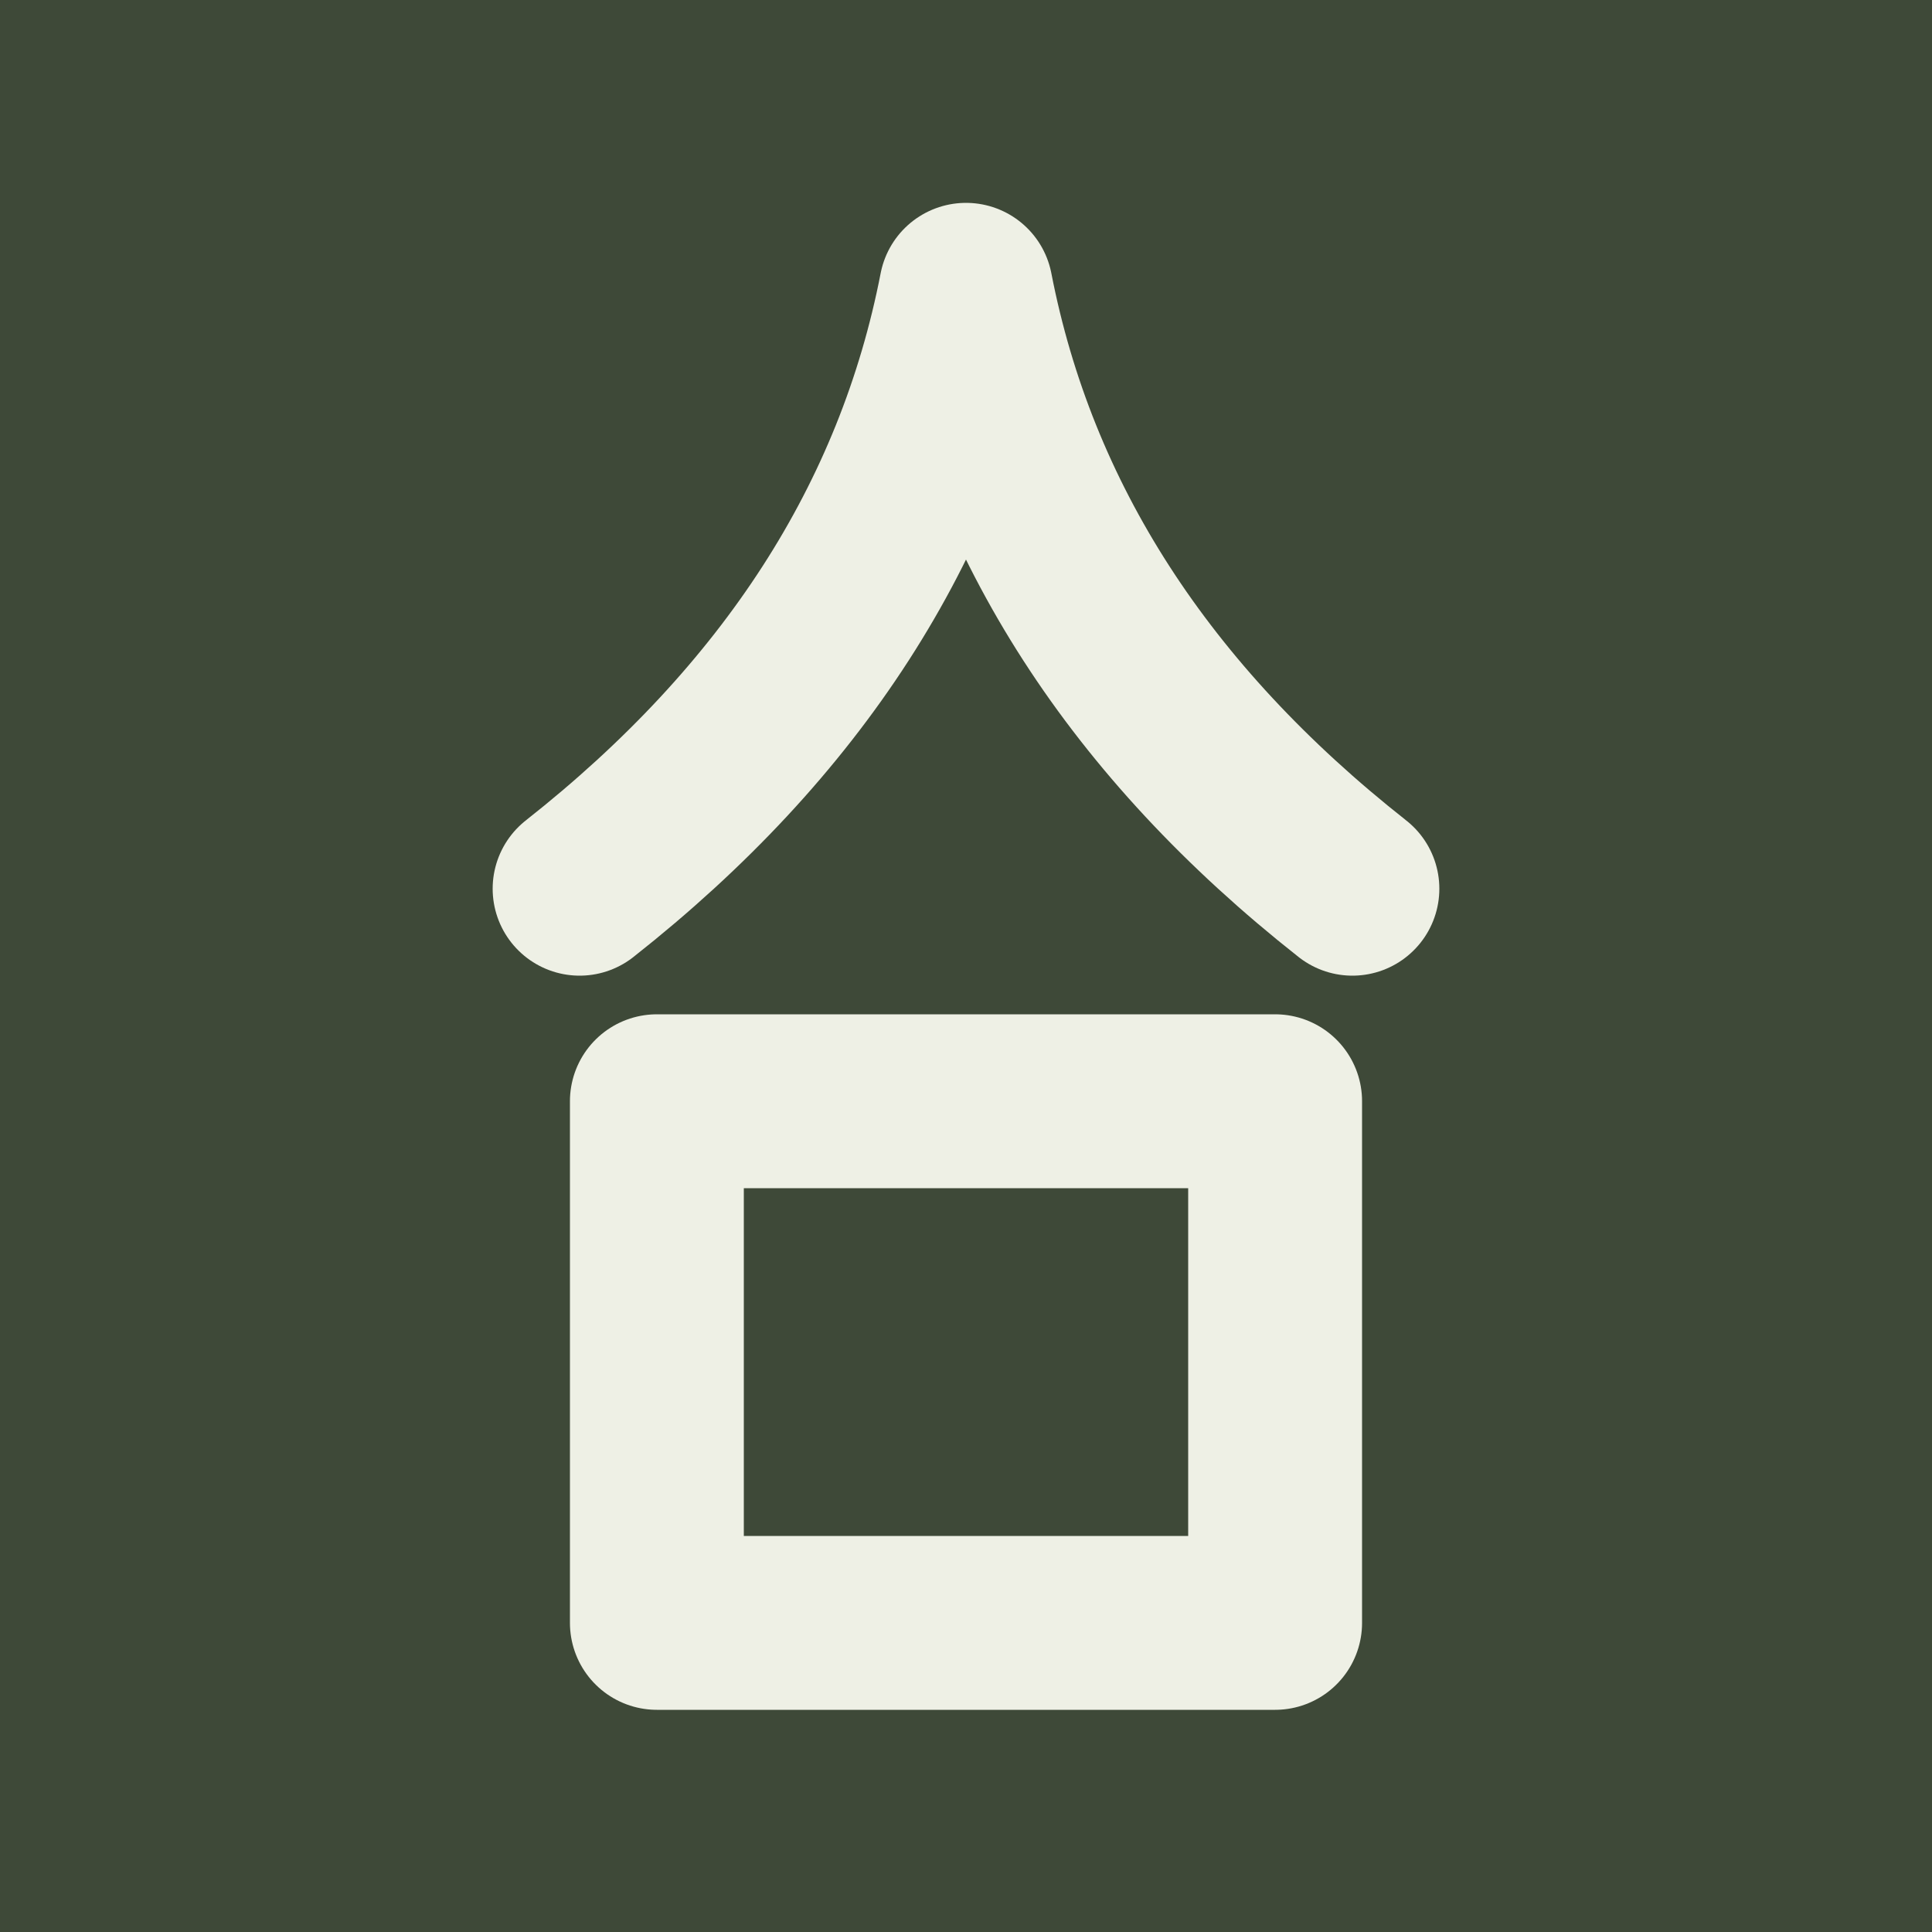
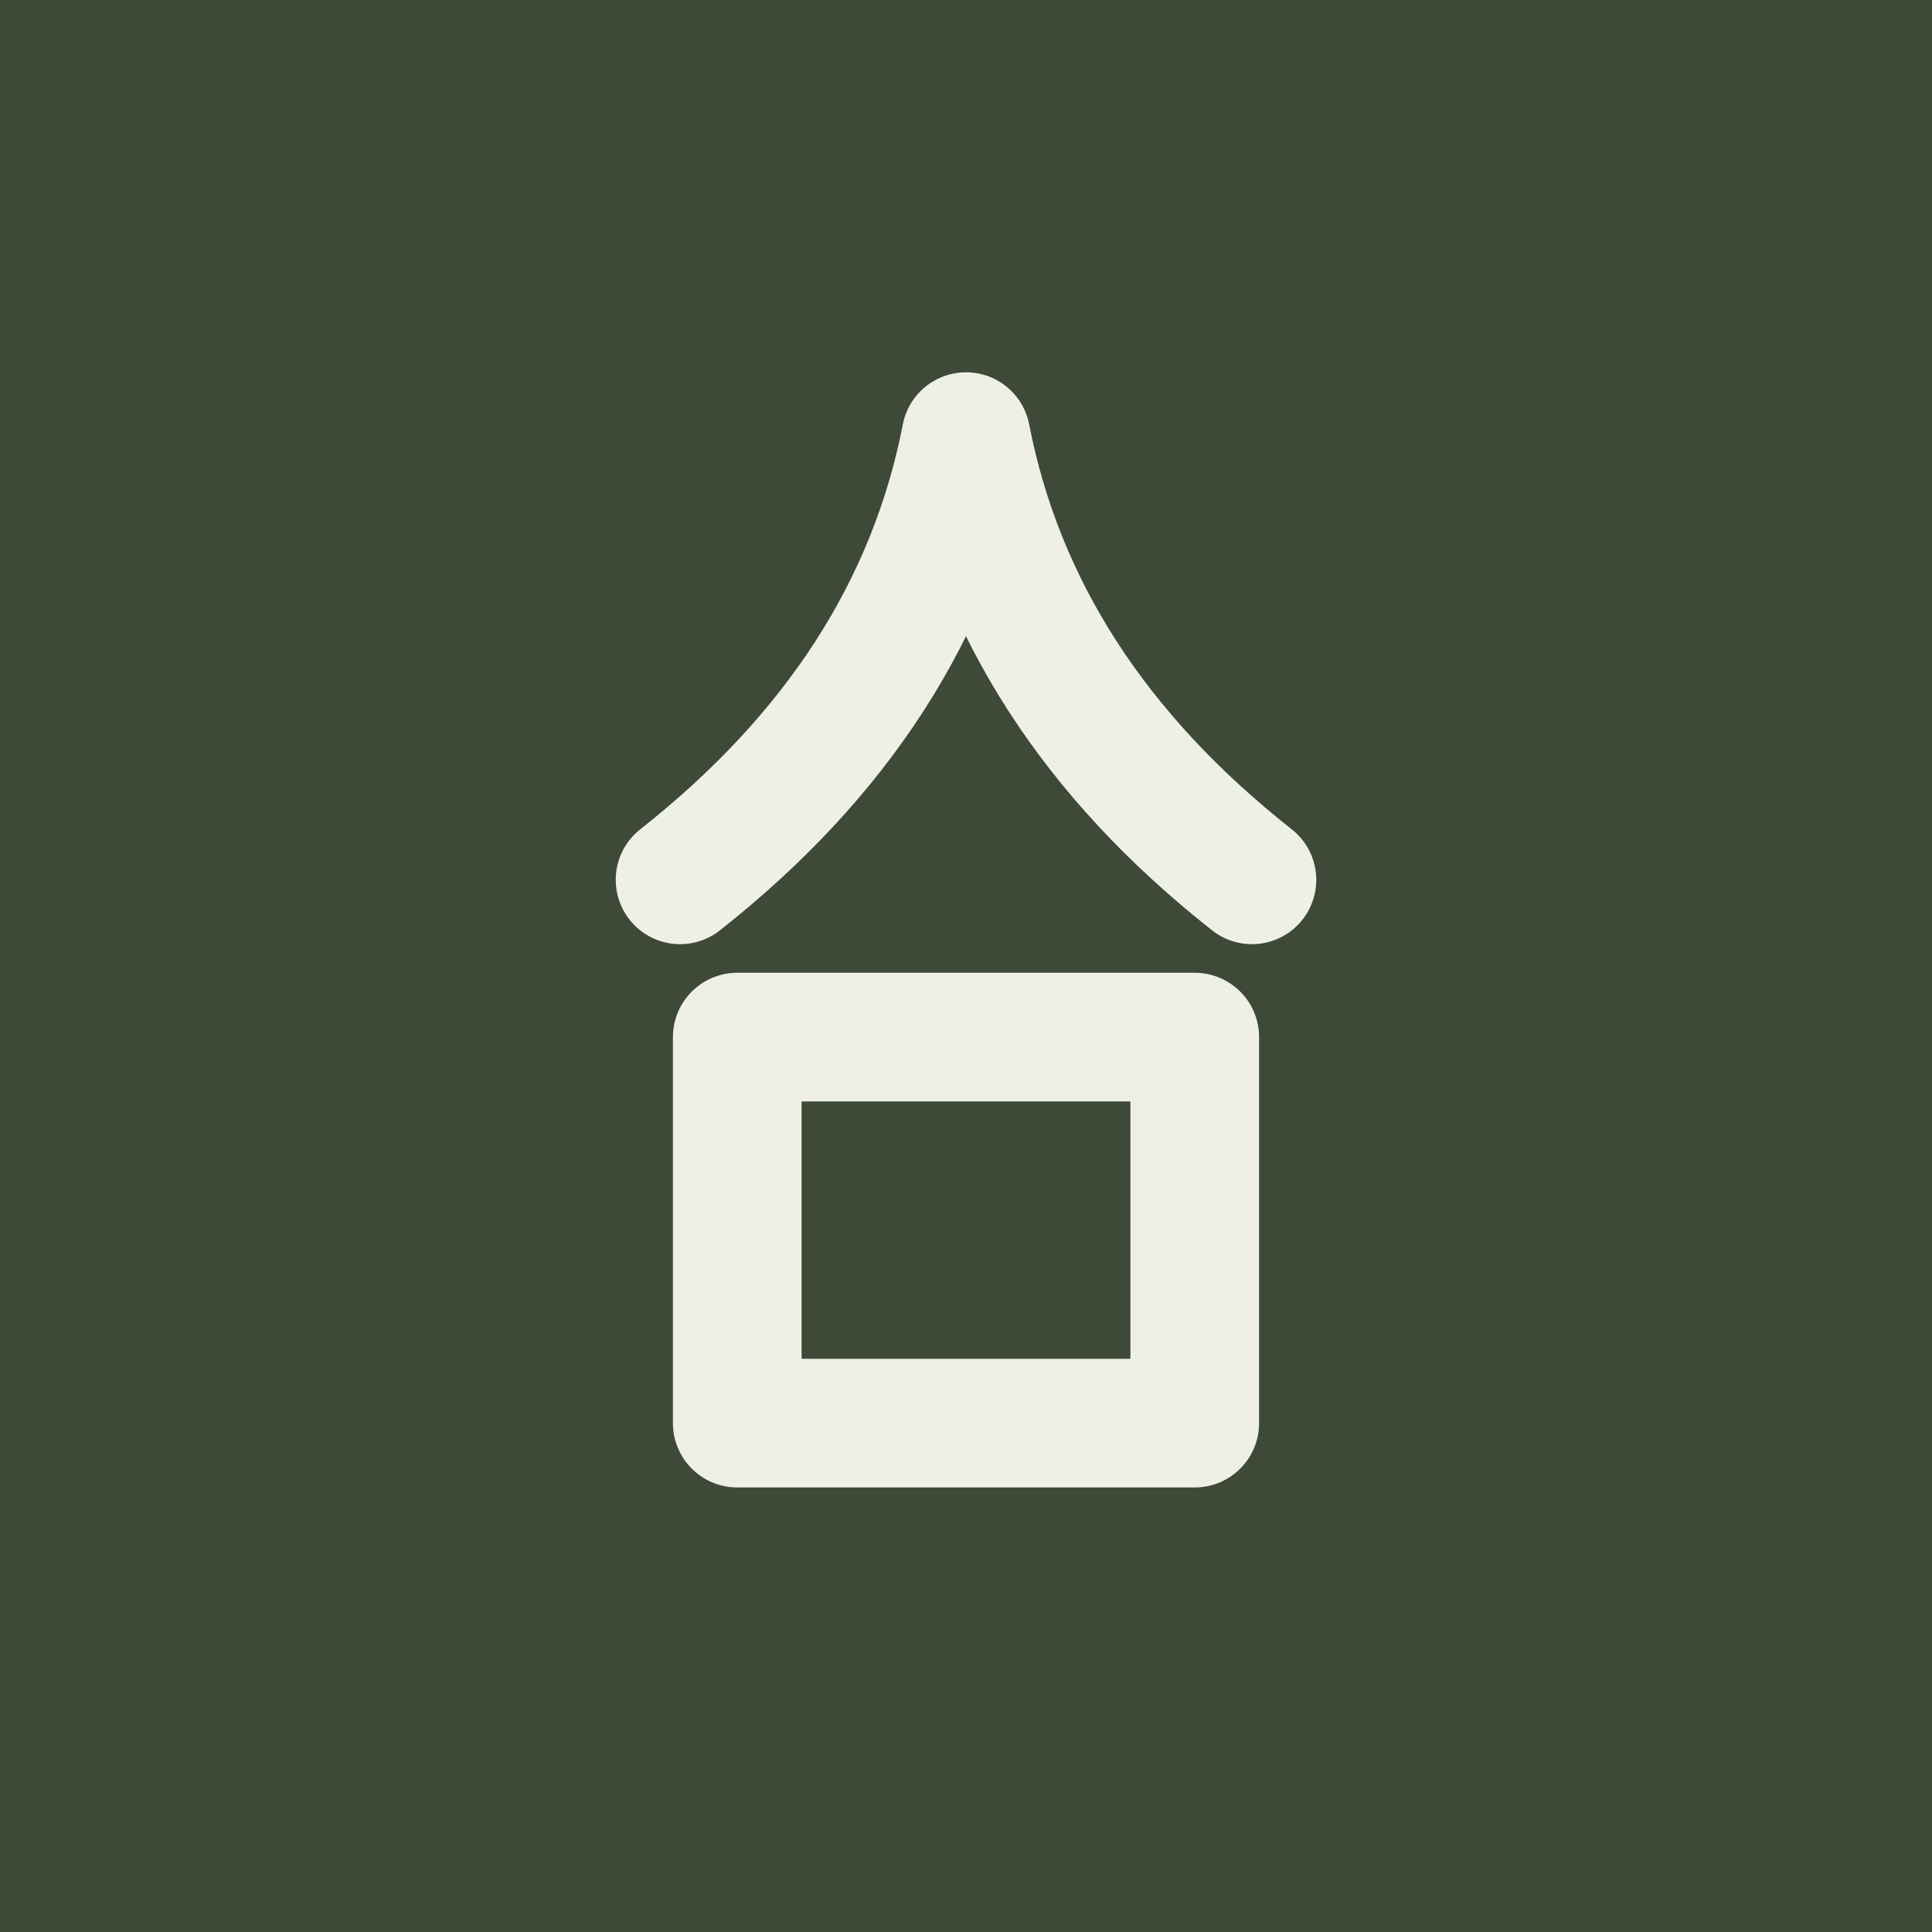
<svg xmlns="http://www.w3.org/2000/svg" viewBox="0 0 100 100">
  <rect width="100" height="100" fill="#3E4938" />
-   <g fill="none" stroke="#EEF0E5" stroke-width="9" stroke-linecap="round" stroke-linejoin="round">
+   <g transform="matrix(0.74 0 0 0.74 13 11.5)" fill="none" stroke="#EEF0E5" stroke-width="9" stroke-linecap="round" stroke-linejoin="round">
    <path d="M50 15Q46.5 33 30 46M50 15Q53.5 33 70 46" />
    <path d="M34 57H66V84H34Z" />
  </g>
</svg>
